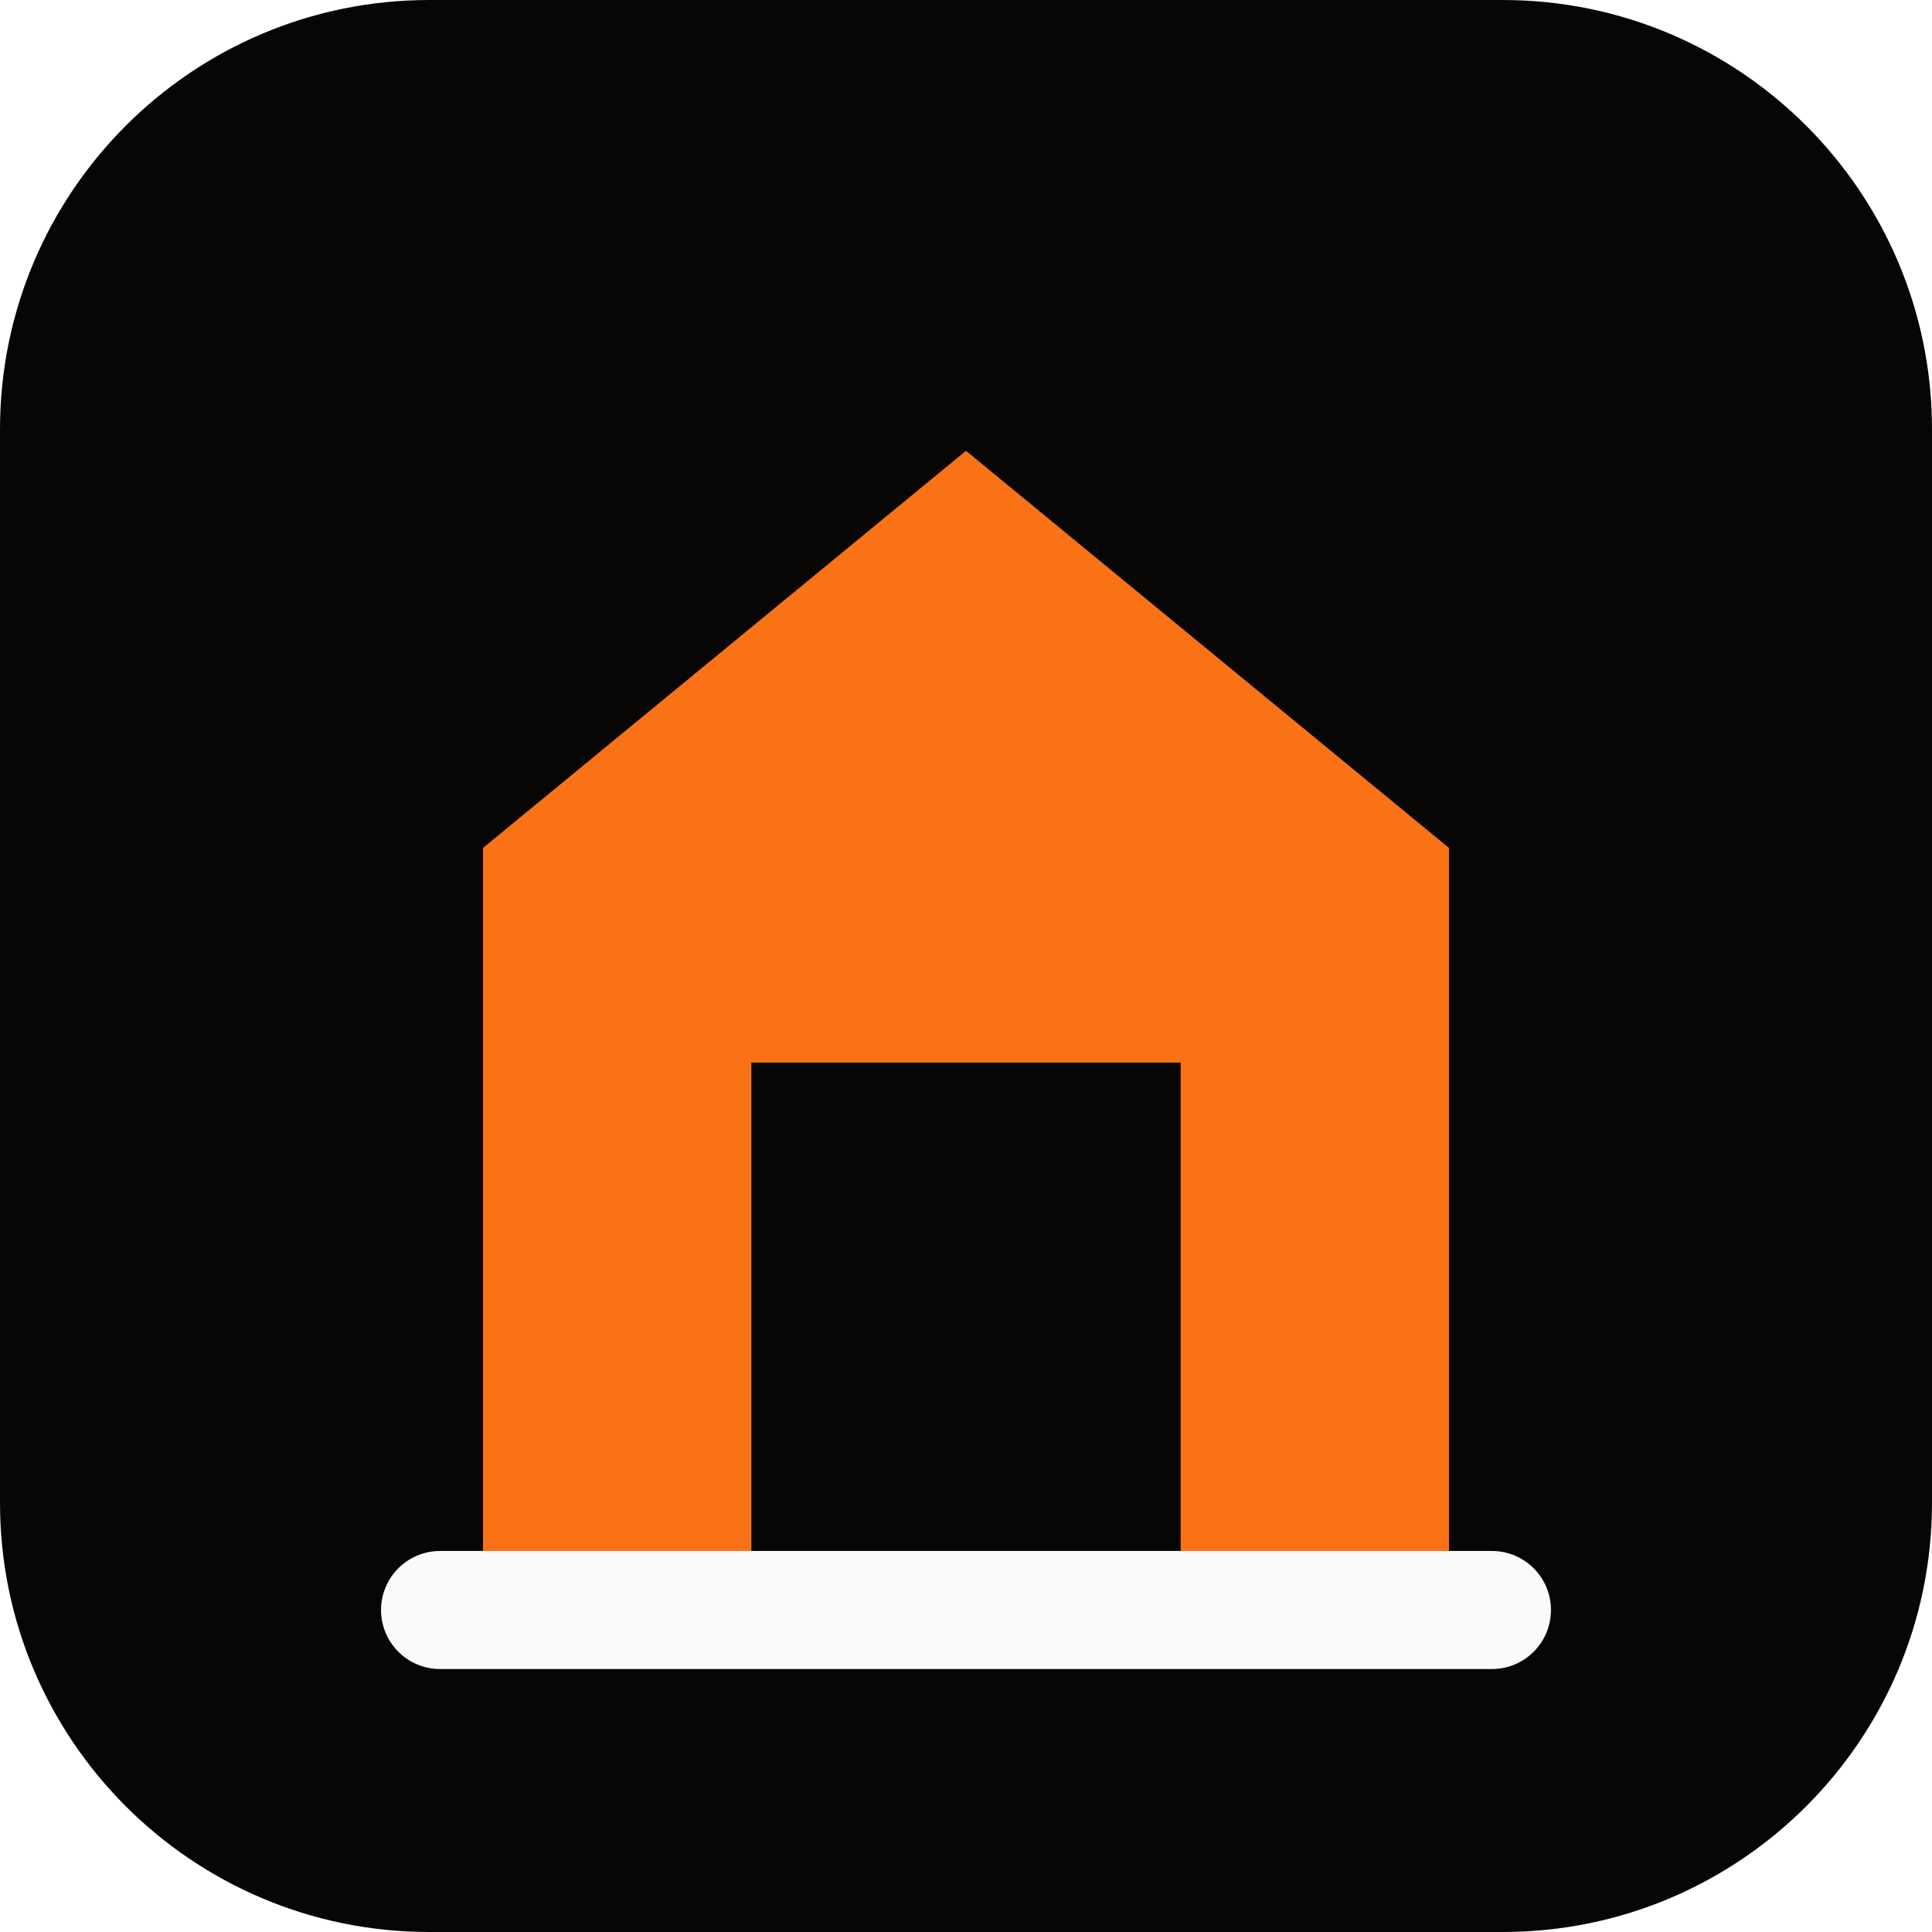
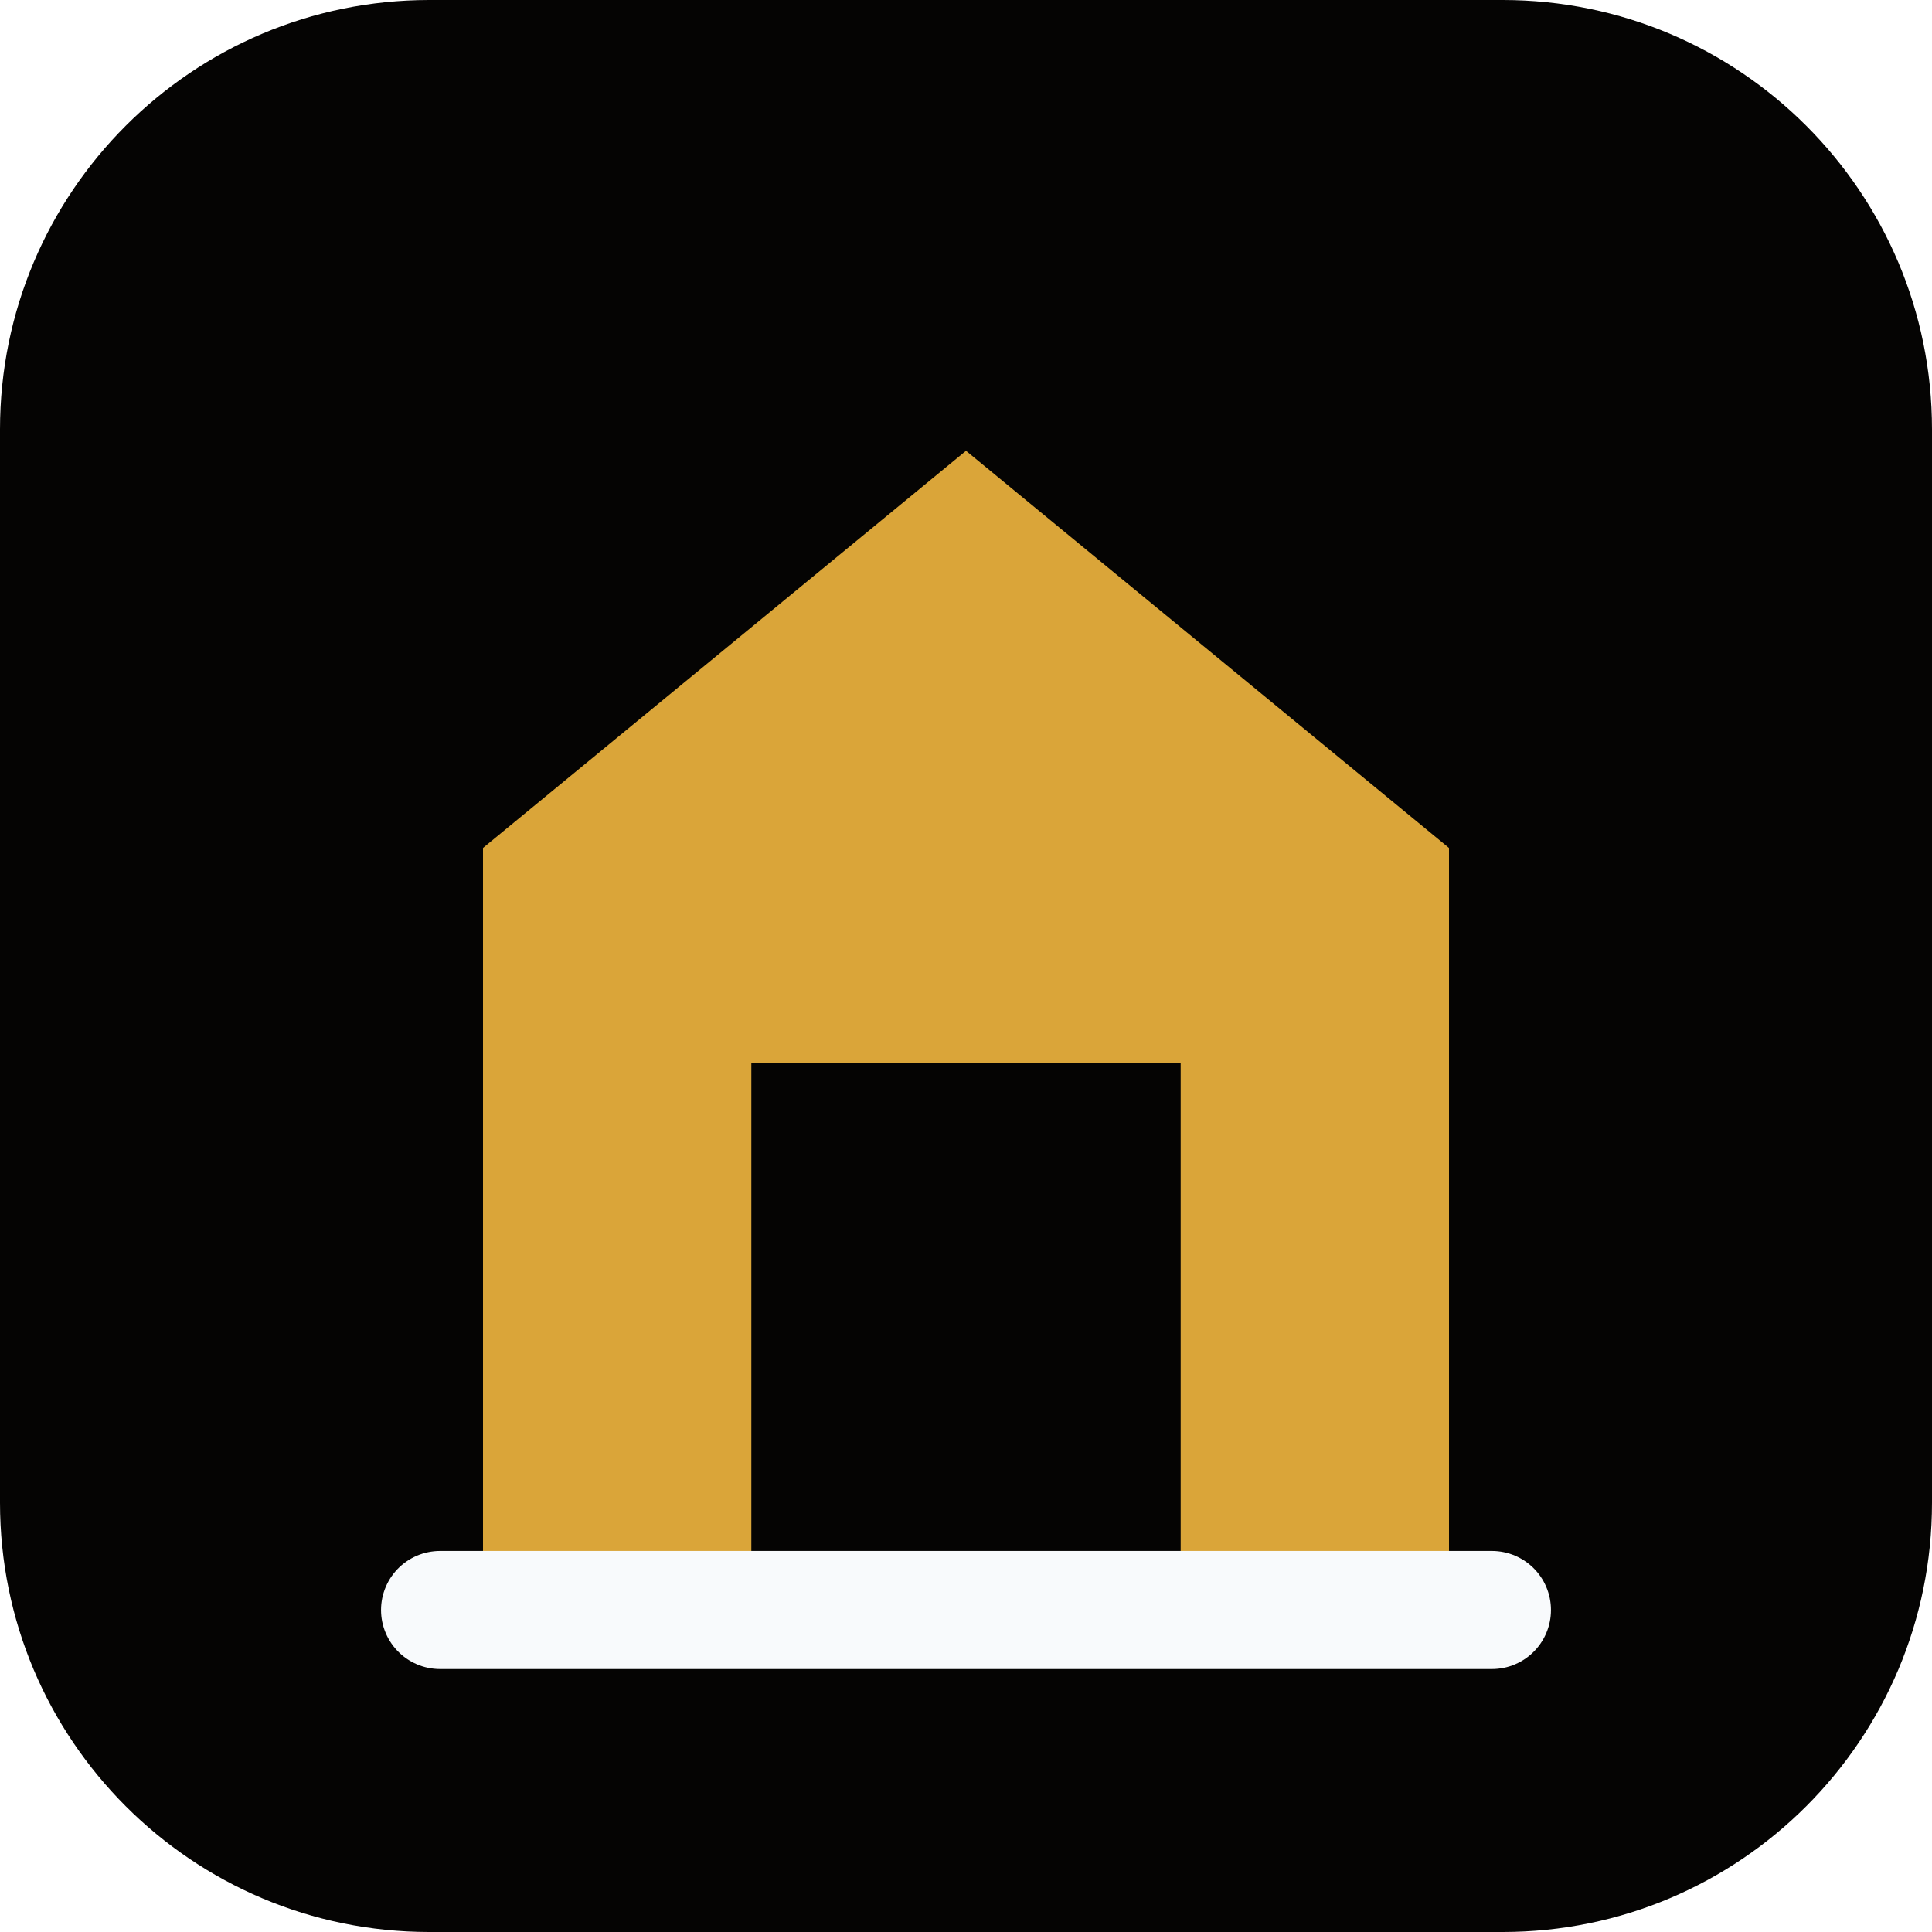
<svg xmlns="http://www.w3.org/2000/svg" width="180" height="180" viewBox="0 0 180 180">
-   <rect width="180" height="180" rx="40" fill="#080604" />
-   <path d="M45 79 90 42l45 37v68H45V79Z" fill="#f97316" />
-   <path d="M70 147V99h40v48" fill="#080604" />
+   <rect width="180" height="180" rx="40" fill="#050403" />
+   <path d="M45 79 90 42l45 37v68H45V79Z" fill="#daa539" />
+   <path d="M70 147V99h40v48" fill="#050403" />
  <path d="M41 150h98" stroke="#f8fafc" stroke-width="11" stroke-linecap="round" />
</svg>
